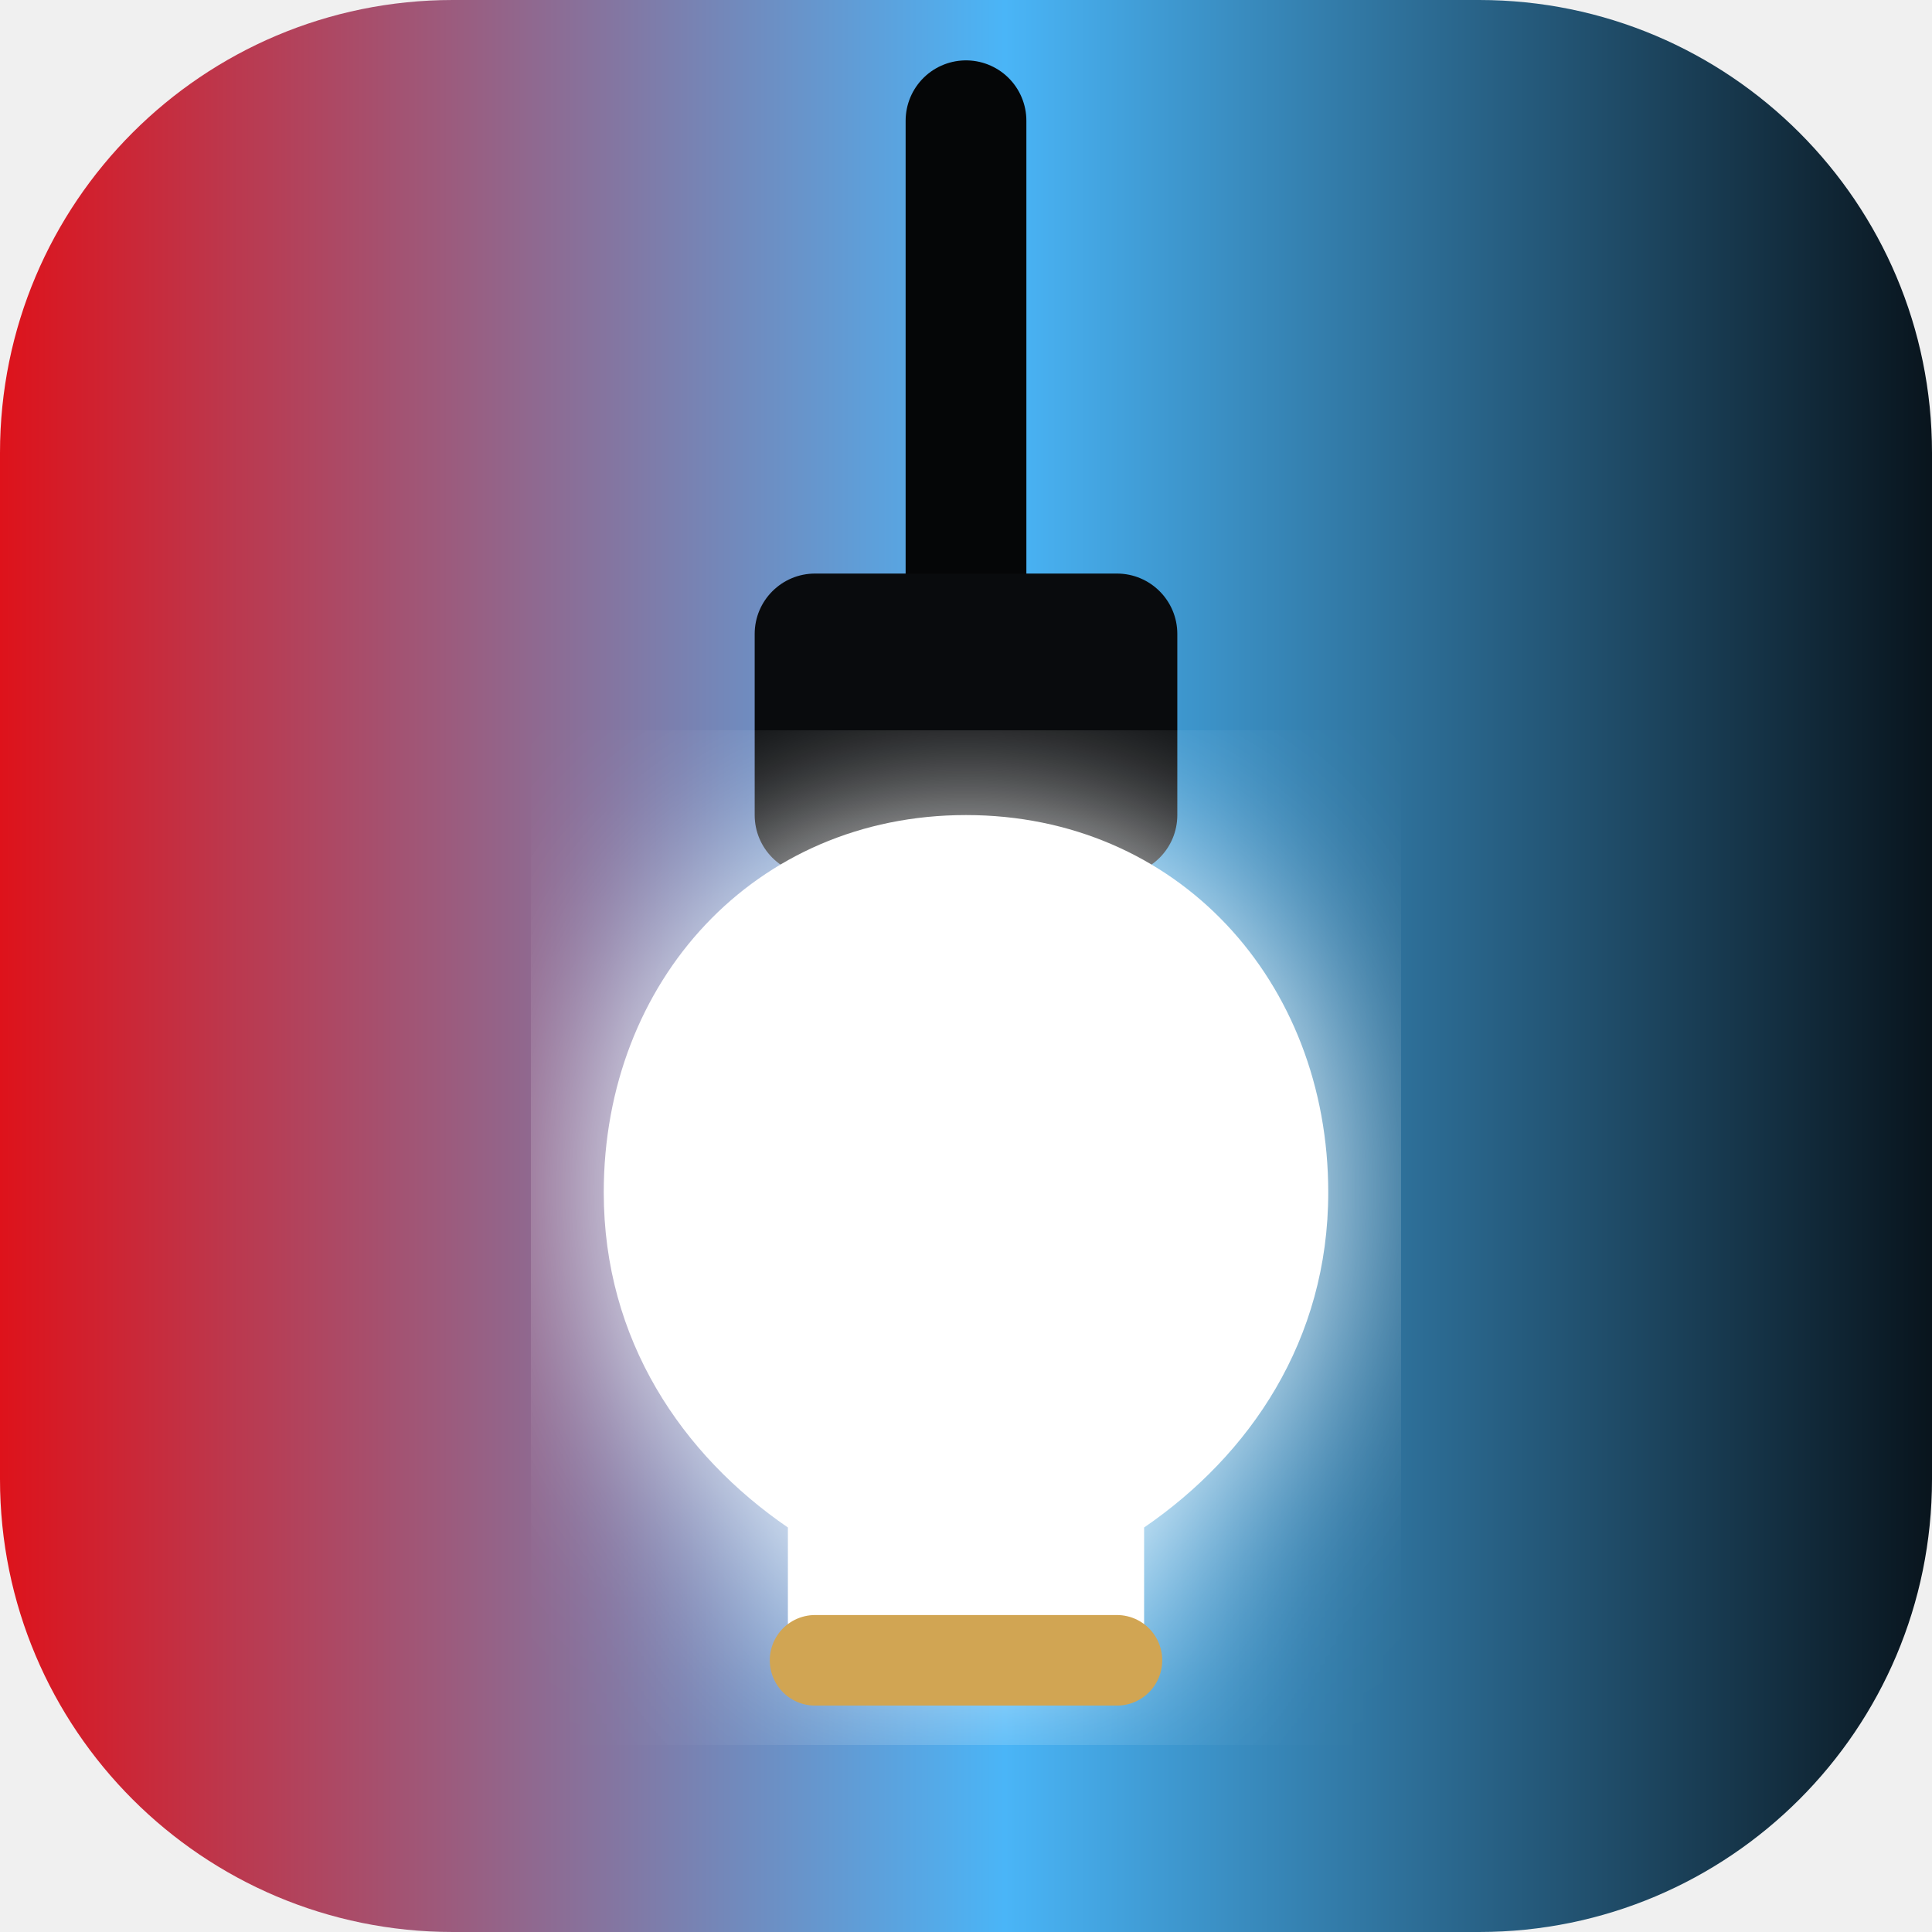
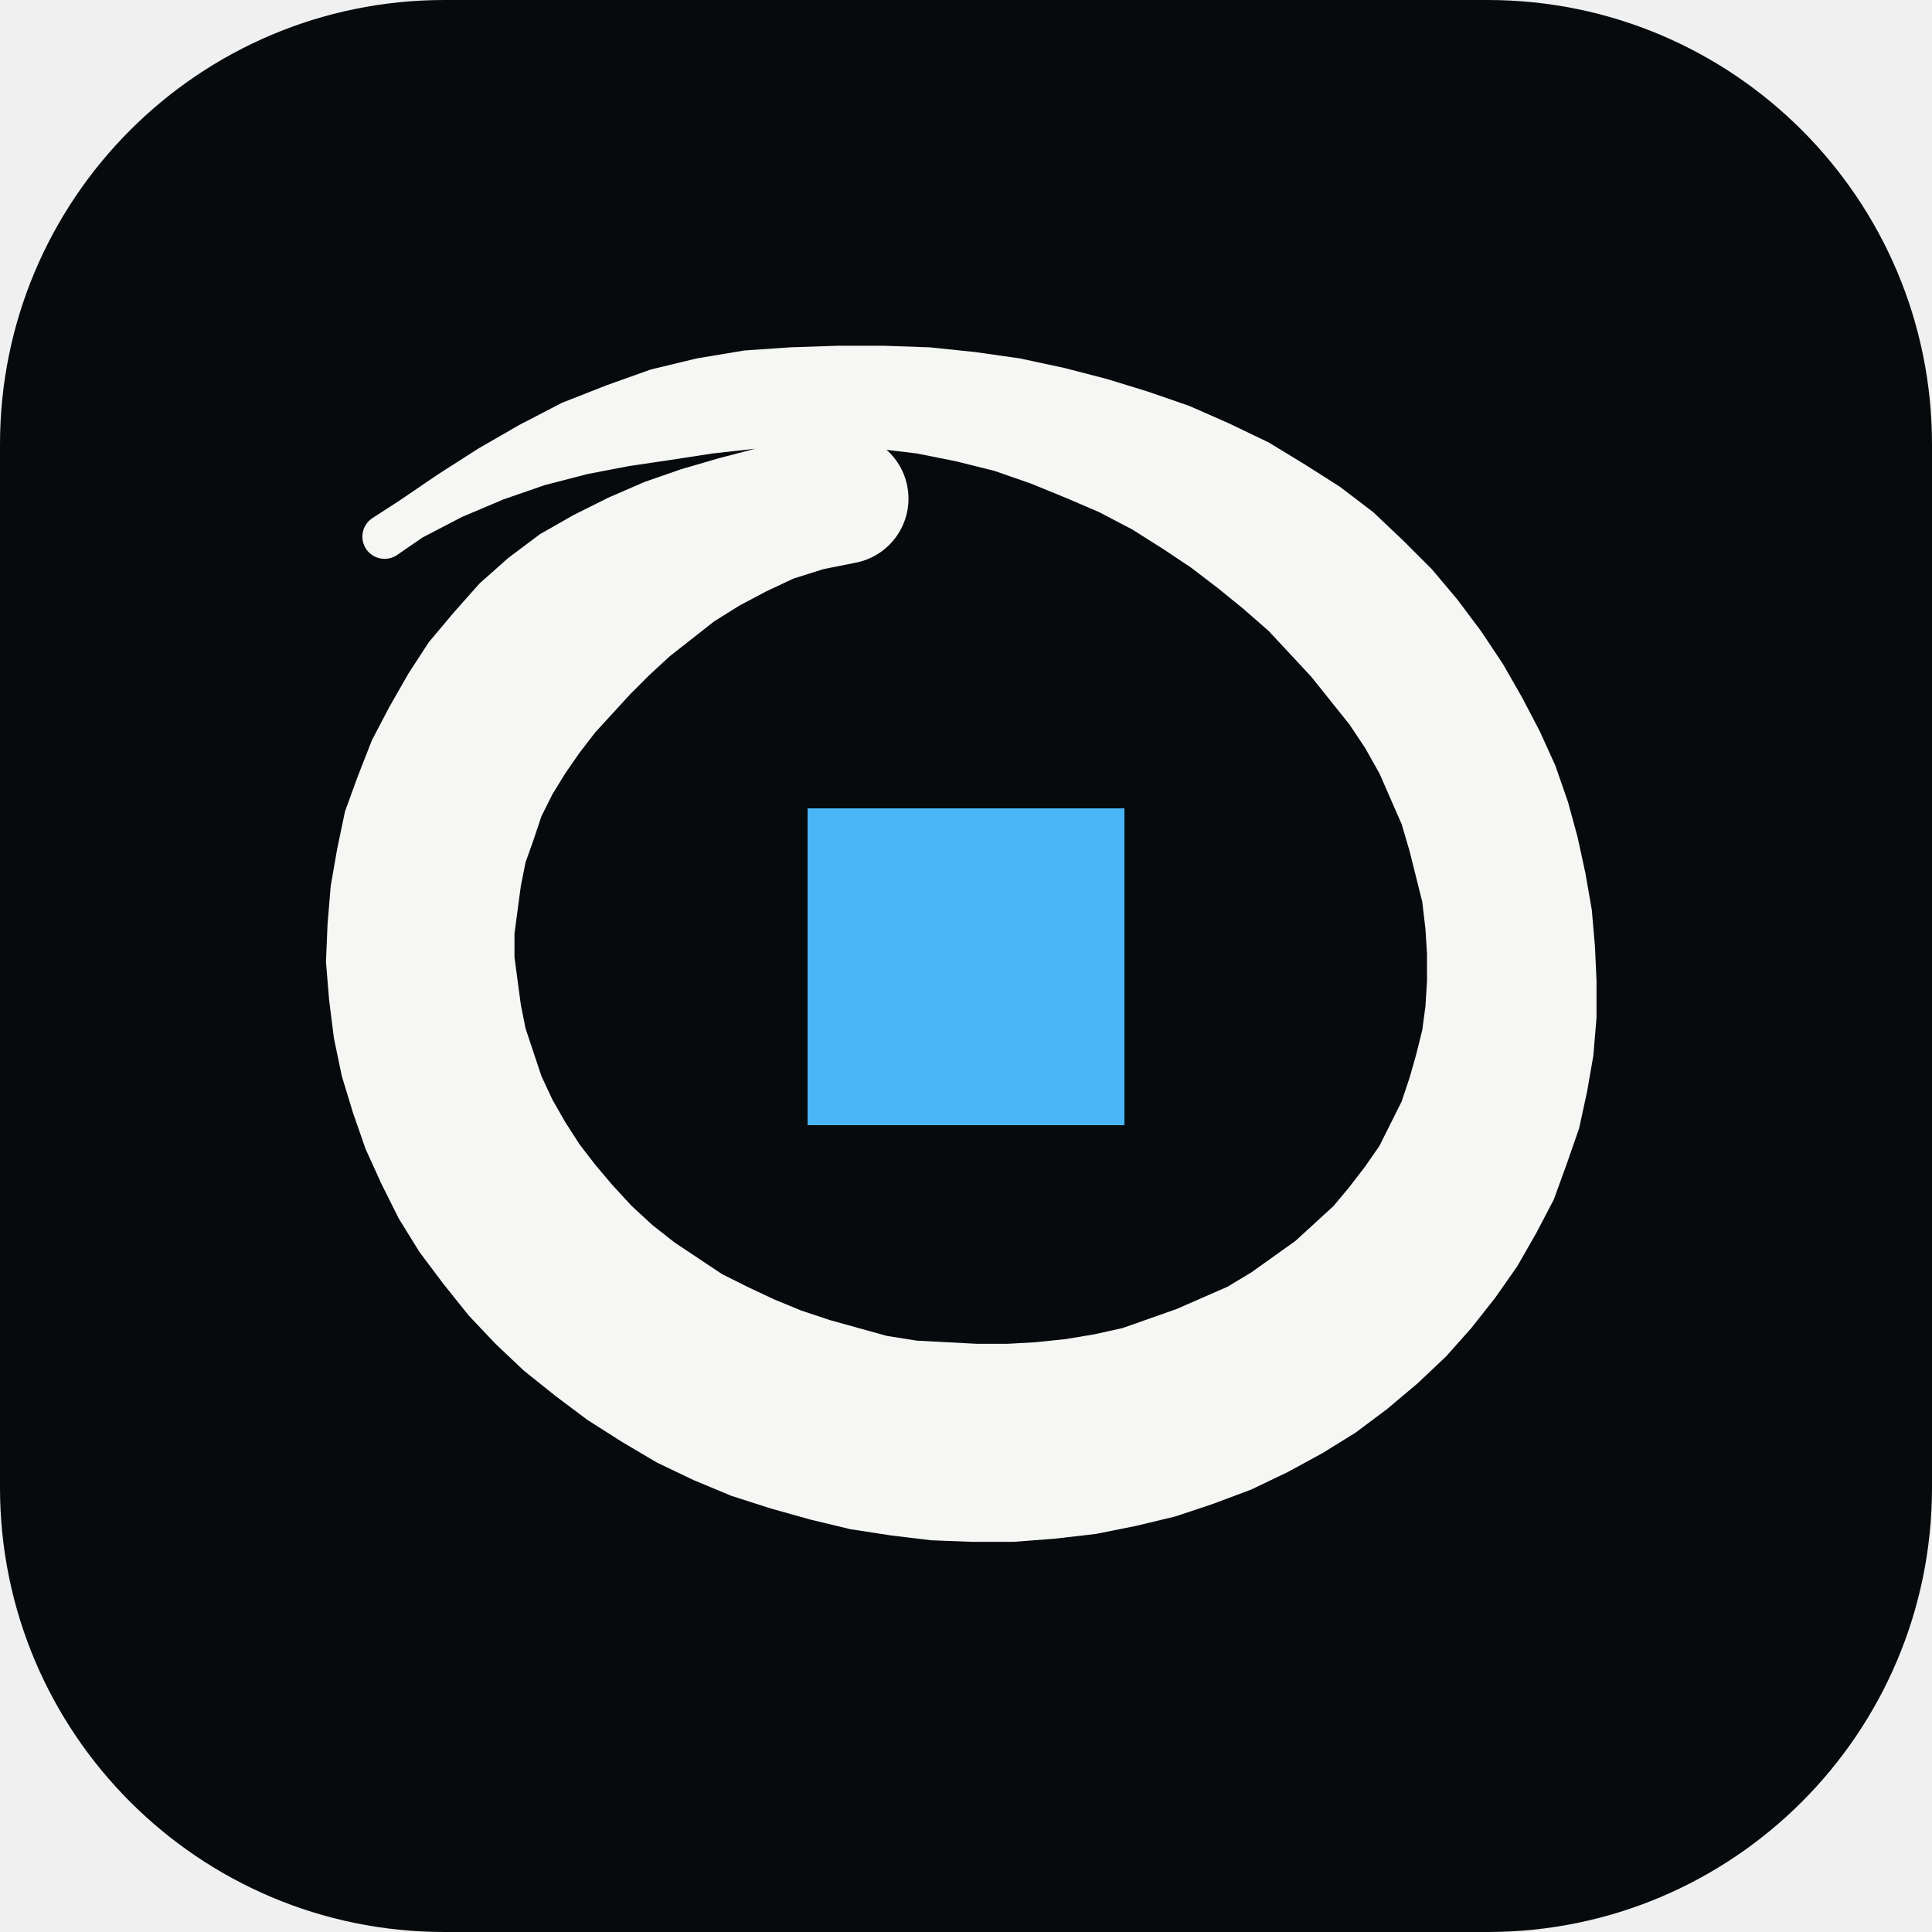
- <svg xmlns="http://www.w3.org/2000/svg" viewBox="0 0 64 64">
-   <defs>
-     <linearGradient id="g" x1="0" x2="1">
-       <stop offset="0" stop-color="#df1119" />
-       <stop offset=".52" stop-color="#4ab5f7" />
-       <stop offset="1" stop-color="#08131b" />
-     </linearGradient>
-     <filter id="glow">
-       <feGaussianBlur stdDeviation="3.3" result="b" />
-       <feMerge>
-         <feMergeNode in="b" />
-         <feMergeNode in="SourceGraphic" />
-       </feMerge>
-     </filter>
-   </defs>
-   <rect width="64" height="64" rx="15" fill="url(#g)" />
-   <path d="M32 4v18" stroke="#050607" stroke-width="4" stroke-linecap="round" />
-   <rect x="25" y="19" width="14" height="10" rx="2" fill="#090b0d" />
-   <path d="M32 27c-7 0-12 5.5-12 12.5 0 4.9 2.6 8.7 6.1 11.1V55h11.8v-4.4c3.5-2.4 6.1-6.2 6.1-11.1C44 32.5 39 27 32 27z" fill="#fff" filter="url(#glow)" />
-   <path d="M27 55h10" stroke="#d1a553" stroke-width="3" stroke-linecap="round" />
+ <svg xmlns="http://www.w3.org/2000/svg" viewBox="0 0 100 100">
+   <rect width="100" height="100" rx="23" fill="#070a0d" />
+   <g transform="translate(9 7.4) scale(.82)">
+     <path d="M41.5 18.4L39.1 18.8L36.7 19.3L34.4 19.9L32 20.6L29.7 21.4L27.4 22.4L25.2 23.5L23.1 24.7L21.1 26.2L19.3 27.8L17.7 29.6L16.1 31.5L14.8 33.5L13.6 35.6L12.5 37.7L11.6 40L10.8 42.2L10.3 44.6L9.9 46.9L9.7 49.3L9.6 51.7L9.8 54.1L10.1 56.5L10.6 58.9L11.3 61.2L12.1 63.5L13.1 65.7L14.2 67.9L15.5 70L17 72L18.6 74L20.3 75.8L22.1 77.5L24.1 79.1L26.1 80.6L28.3 82L30.5 83.3L32.8 84.4L35.2 85.4L37.7 86.2L40.2 86.9L42.7 87.5L45.3 87.9L47.8 88.2L50.4 88.3L53 88.3L55.6 88.1L58.2 87.8L60.7 87.3L63.2 86.7L65.6 85.9L68 85L70.3 83.9L72.5 82.7L74.6 81.4L76.6 79.9L78.5 78.3L80.3 76.6L81.9 74.8L83.4 72.9L84.8 70.9L86 68.8L87.1 66.7L87.9 64.5L88.7 62.2L89.2 59.9L89.6 57.6L89.8 55.2L89.8 52.9L89.7 50.7L89.5 48.4L89.1 46.1L88.6 43.8L88 41.6L87.2 39.3L86.2 37.1L85.1 35L83.9 32.9L82.5 30.8L81 28.8L79.4 26.9L77.6 25.1L75.7 23.3L73.6 21.7L71.4 20.3L69.1 18.9L66.6 17.7L64.1 16.6L61.5 15.7L58.9 14.9L56.2 14.2L53.4 13.6L50.6 13.2L47.7 12.9L44.8 12.8L41.9 12.8L38.9 12.9L36 13.1L33 13.6L30.1 14.3L27.3 15.3L24.5 16.4L21.8 17.8L19.2 19.3L16.7 20.9L14.2 22.6L12.5 23.7A1.4 1.4 0 0 0 14.1 26L15.7 24.9L18.2 23.6L20.8 22.5L23.4 21.6L26.1 20.9L28.7 20.4L31.4 20L34 19.6L36.7 19.3L39.3 19.2L41.9 19.1L44.4 19.3L46.9 19.6L49.4 20.1L51.8 20.7L54.1 21.5L56.3 22.4L58.4 23.3L60.5 24.4L62.4 25.6L64.2 26.8L65.9 28.1L67.5 29.4L69.1 30.8L70.5 32.3L71.8 33.7L73 35.2L74.2 36.7L75.2 38.2L76.1 39.8L76.8 41.4L77.5 43L78 44.7L78.4 46.3L78.8 47.9L79 49.6L79.1 51.2L79.1 52.9L79 54.5L78.8 56L78.4 57.6L78 59L77.5 60.5L76.8 61.9L76.1 63.3L75.2 64.6L74.2 65.9L73.2 67.1L72 68.2L70.8 69.3L69.4 70.3L68 71.3L66.5 72.2L64.9 72.9L63.3 73.6L61.6 74.2L59.9 74.8L58.1 75.2L56.3 75.5L54.4 75.7L52.6 75.8L50.7 75.8L48.8 75.7L46.9 75.6L45 75.3L43.2 74.8L41.4 74.3L39.6 73.7L37.9 73L36.2 72.2L34.6 71.4L33.1 70.4L31.6 69.4L30.2 68.3L28.9 67.1L27.7 65.8L26.6 64.5L25.6 63.2L24.7 61.8L23.9 60.4L23.2 58.9L22.7 57.4L22.2 55.9L21.9 54.4L21.7 52.9L21.5 51.4L21.5 49.9L21.7 48.4L21.9 46.9L22.2 45.4L22.7 44L23.2 42.5L23.9 41.1L24.7 39.8L25.6 38.5L26.6 37.2L27.7 36L28.8 34.8L30 33.6L31.3 32.4L32.7 31.3L34.1 30.2L35.7 29.2L37.4 28.3L39.1 27.5L41 26.9L43 26.5A4.1 4.1 0 0 0 41.5 18.4Z" fill="#f6f7f4" />
+     <rect x="40" y="42" width="20" height="20" fill="#4ab5f7" />
+   </g>
</svg>
